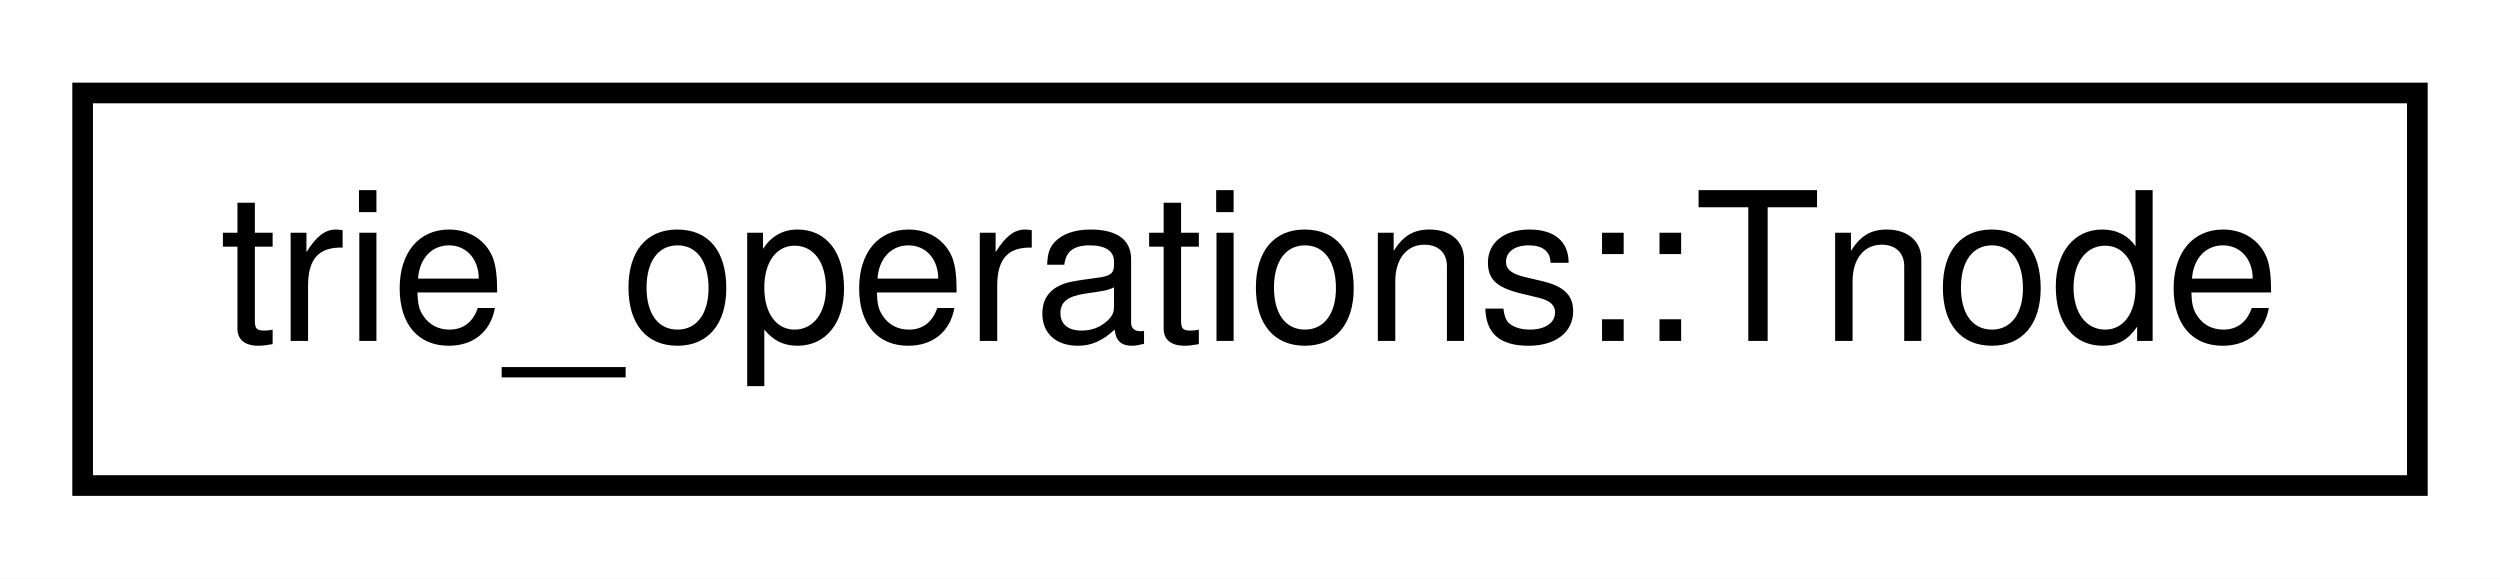
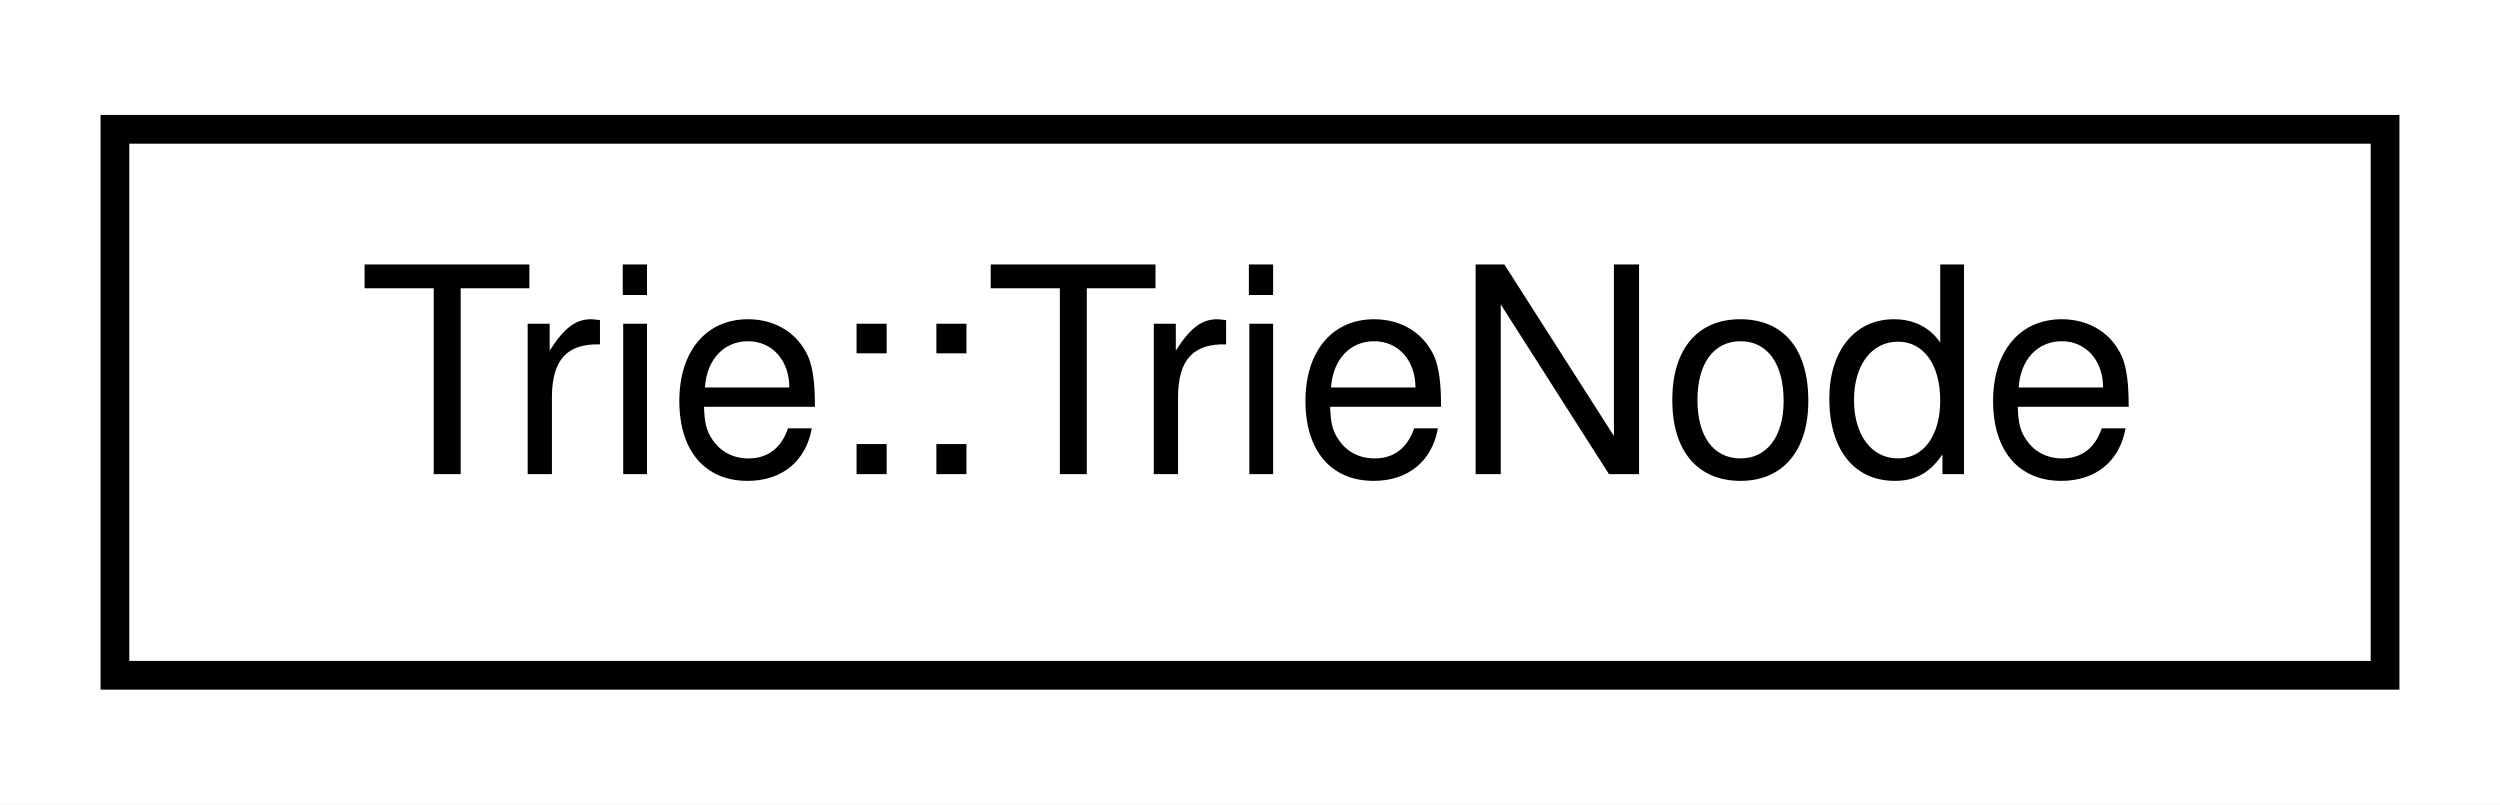
- <svg xmlns="http://www.w3.org/2000/svg" xmlns:xlink="http://www.w3.org/1999/xlink" width="121pt" height="28pt" viewBox="0.00 0.00 121.00 28.00">
+ <svg xmlns="http://www.w3.org/2000/svg" xmlns:xlink="http://www.w3.org/1999/xlink" width="87pt" height="28pt" viewBox="0.00 0.00 87.00 28.00">
  <g id="graph0" class="graph" transform="scale(1 1) rotate(0) translate(4 24)">
-     <polygon fill="white" stroke="transparent" points="-4,4 -4,-24 117,-24 117,4 -4,4" />
+     <polygon fill="white" stroke="transparent" points="-4,4 -4,-24 83,-24 83,4 -4,4" />
    <g id="node1" class="node">
      <g id="a_node1">
-         <a xlink:href="d0/d37/classtrie__operations_1_1_tnode.html" target="_top" xlink:title=" ">
-           <polygon fill="white" stroke="black" points="0,-0.5 0,-19.5 113,-19.5 113,-0.5 0,-0.5" />
-           <text text-anchor="middle" x="56.5" y="-7.5" font-family="Helvetica,sans-Serif" font-size="10.00">trie_operations::Tnode</text>
+         <a xlink:href="de/d48/struct_trie_1_1_trie_node.html" target="_top" xlink:title=" ">
+           <polygon fill="white" stroke="black" points="0,-0.5 0,-19.5 79,-19.5 79,-0.5 0,-0.5" />
+           <text text-anchor="middle" x="39.5" y="-7.5" font-family="Helvetica,sans-Serif" font-size="10.00">Trie::TrieNode</text>
        </a>
      </g>
    </g>
  </g>
</svg>
